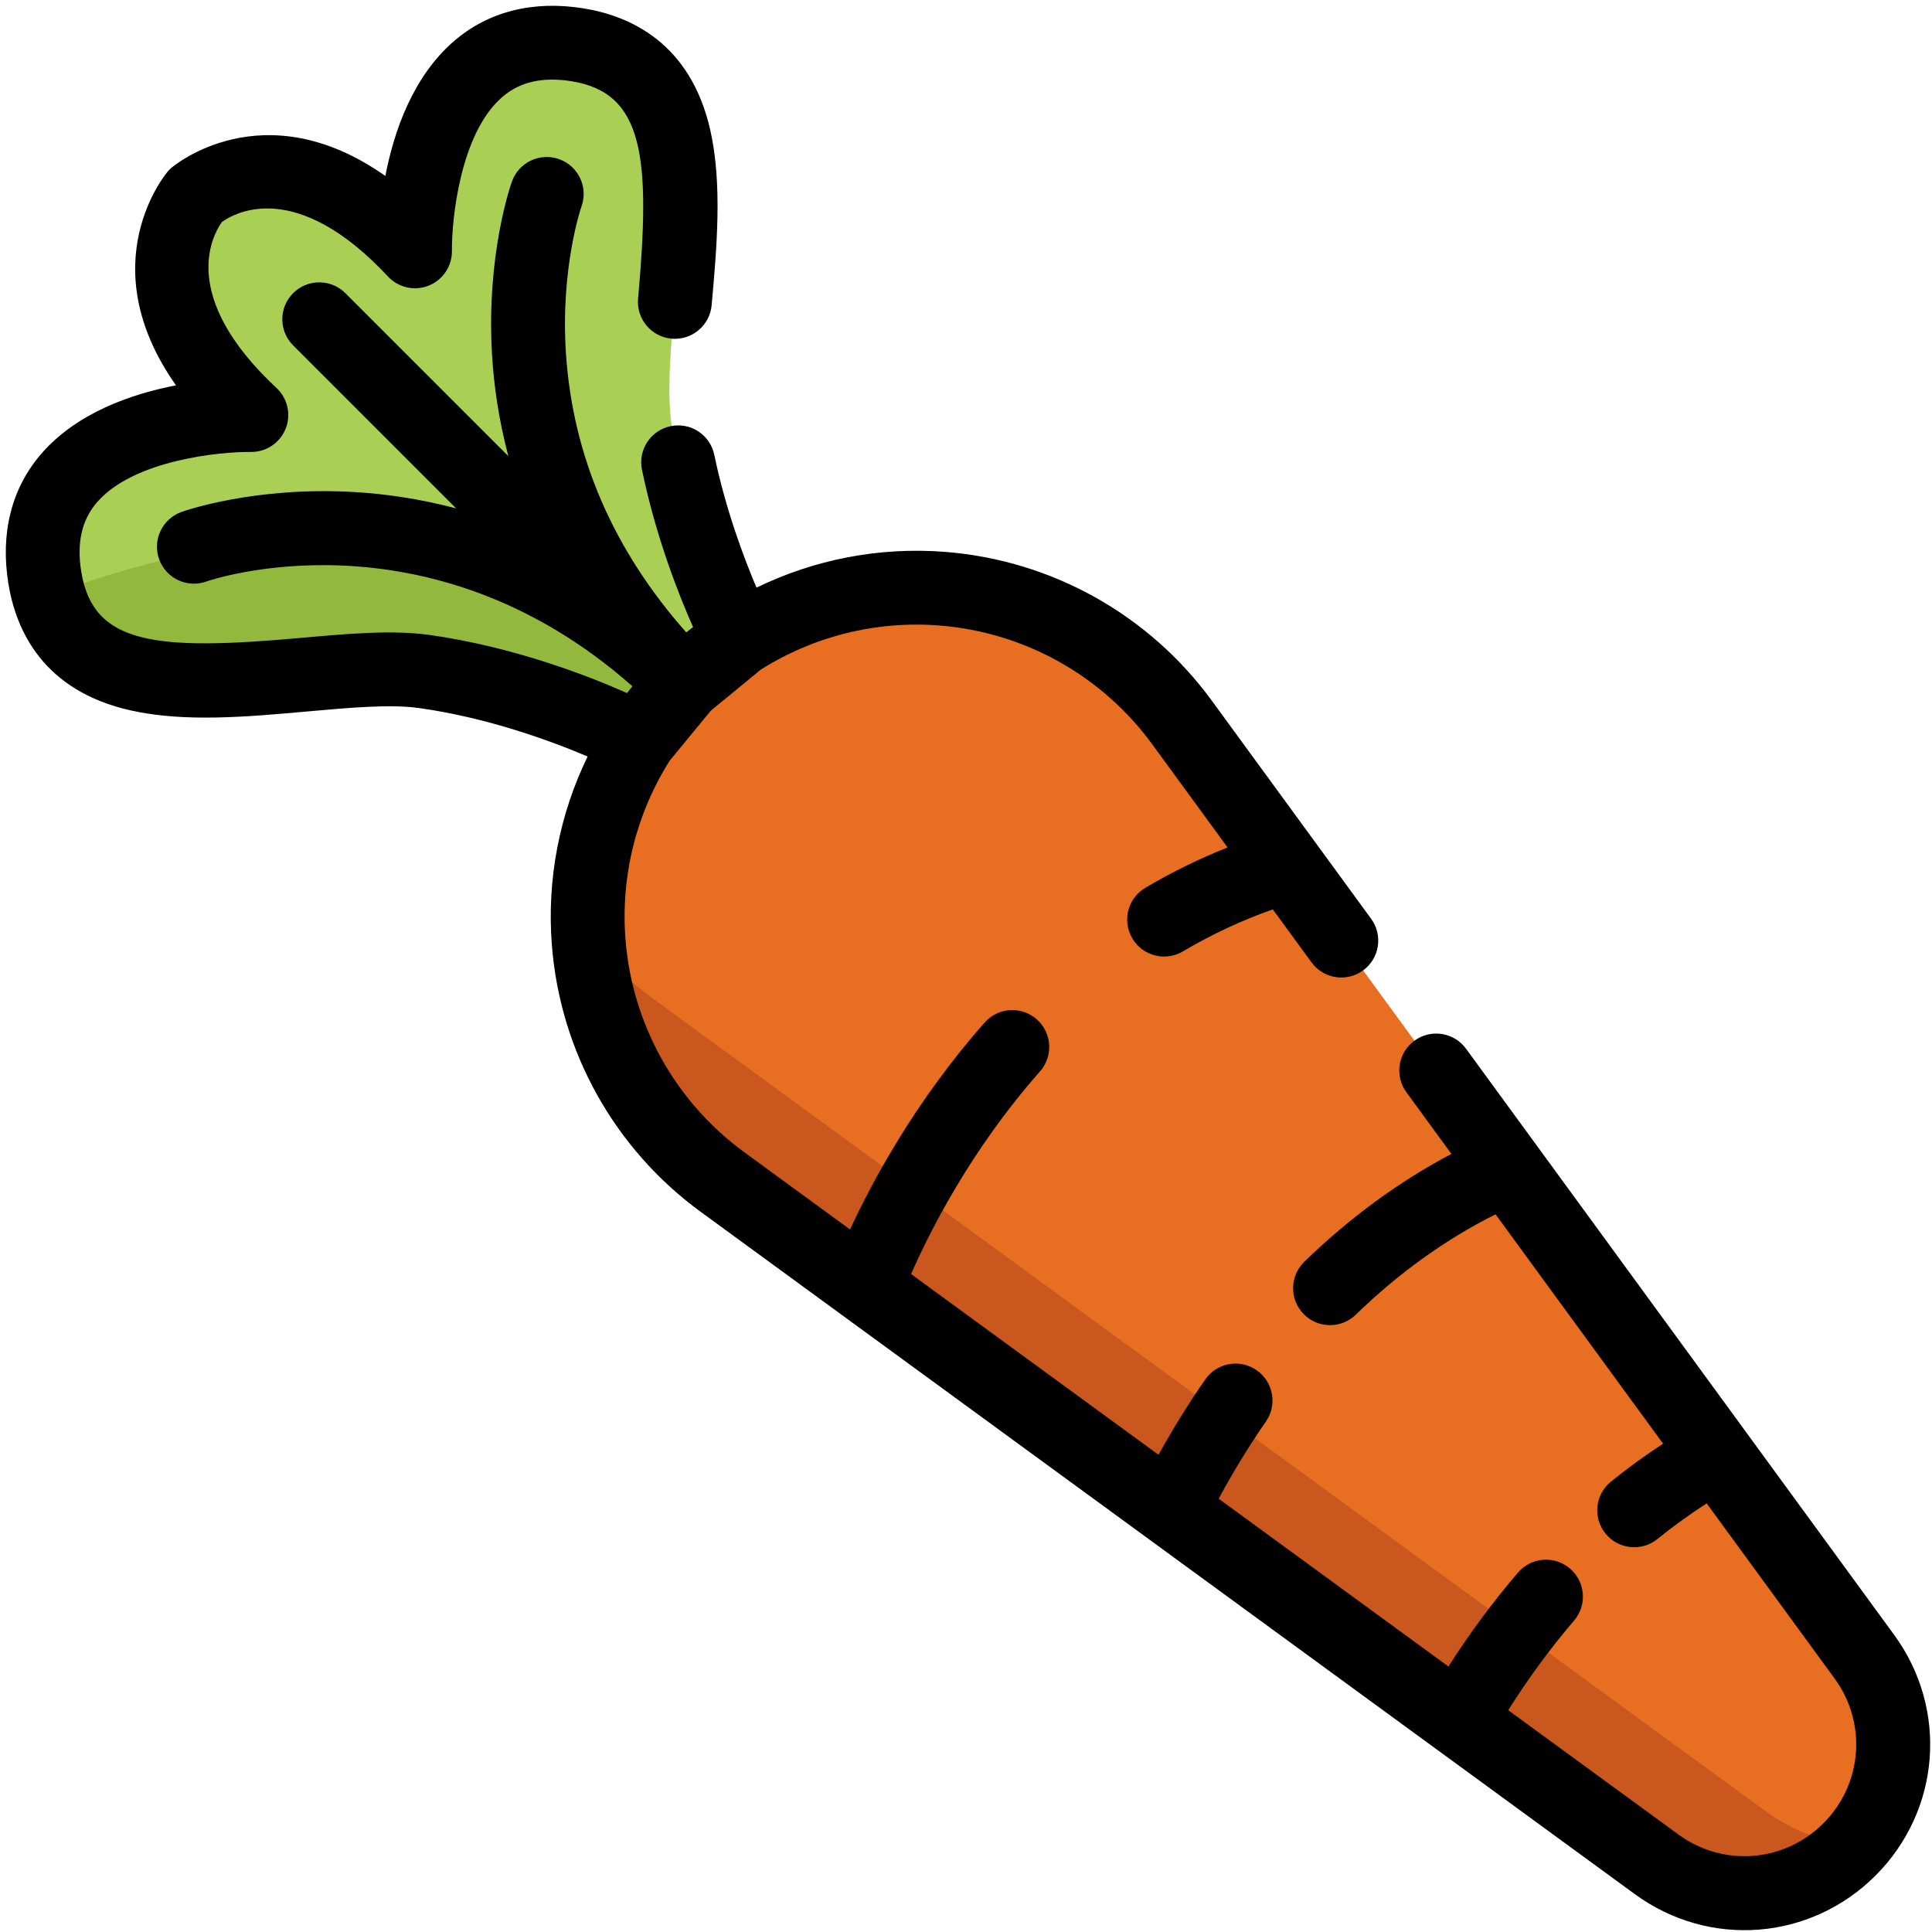
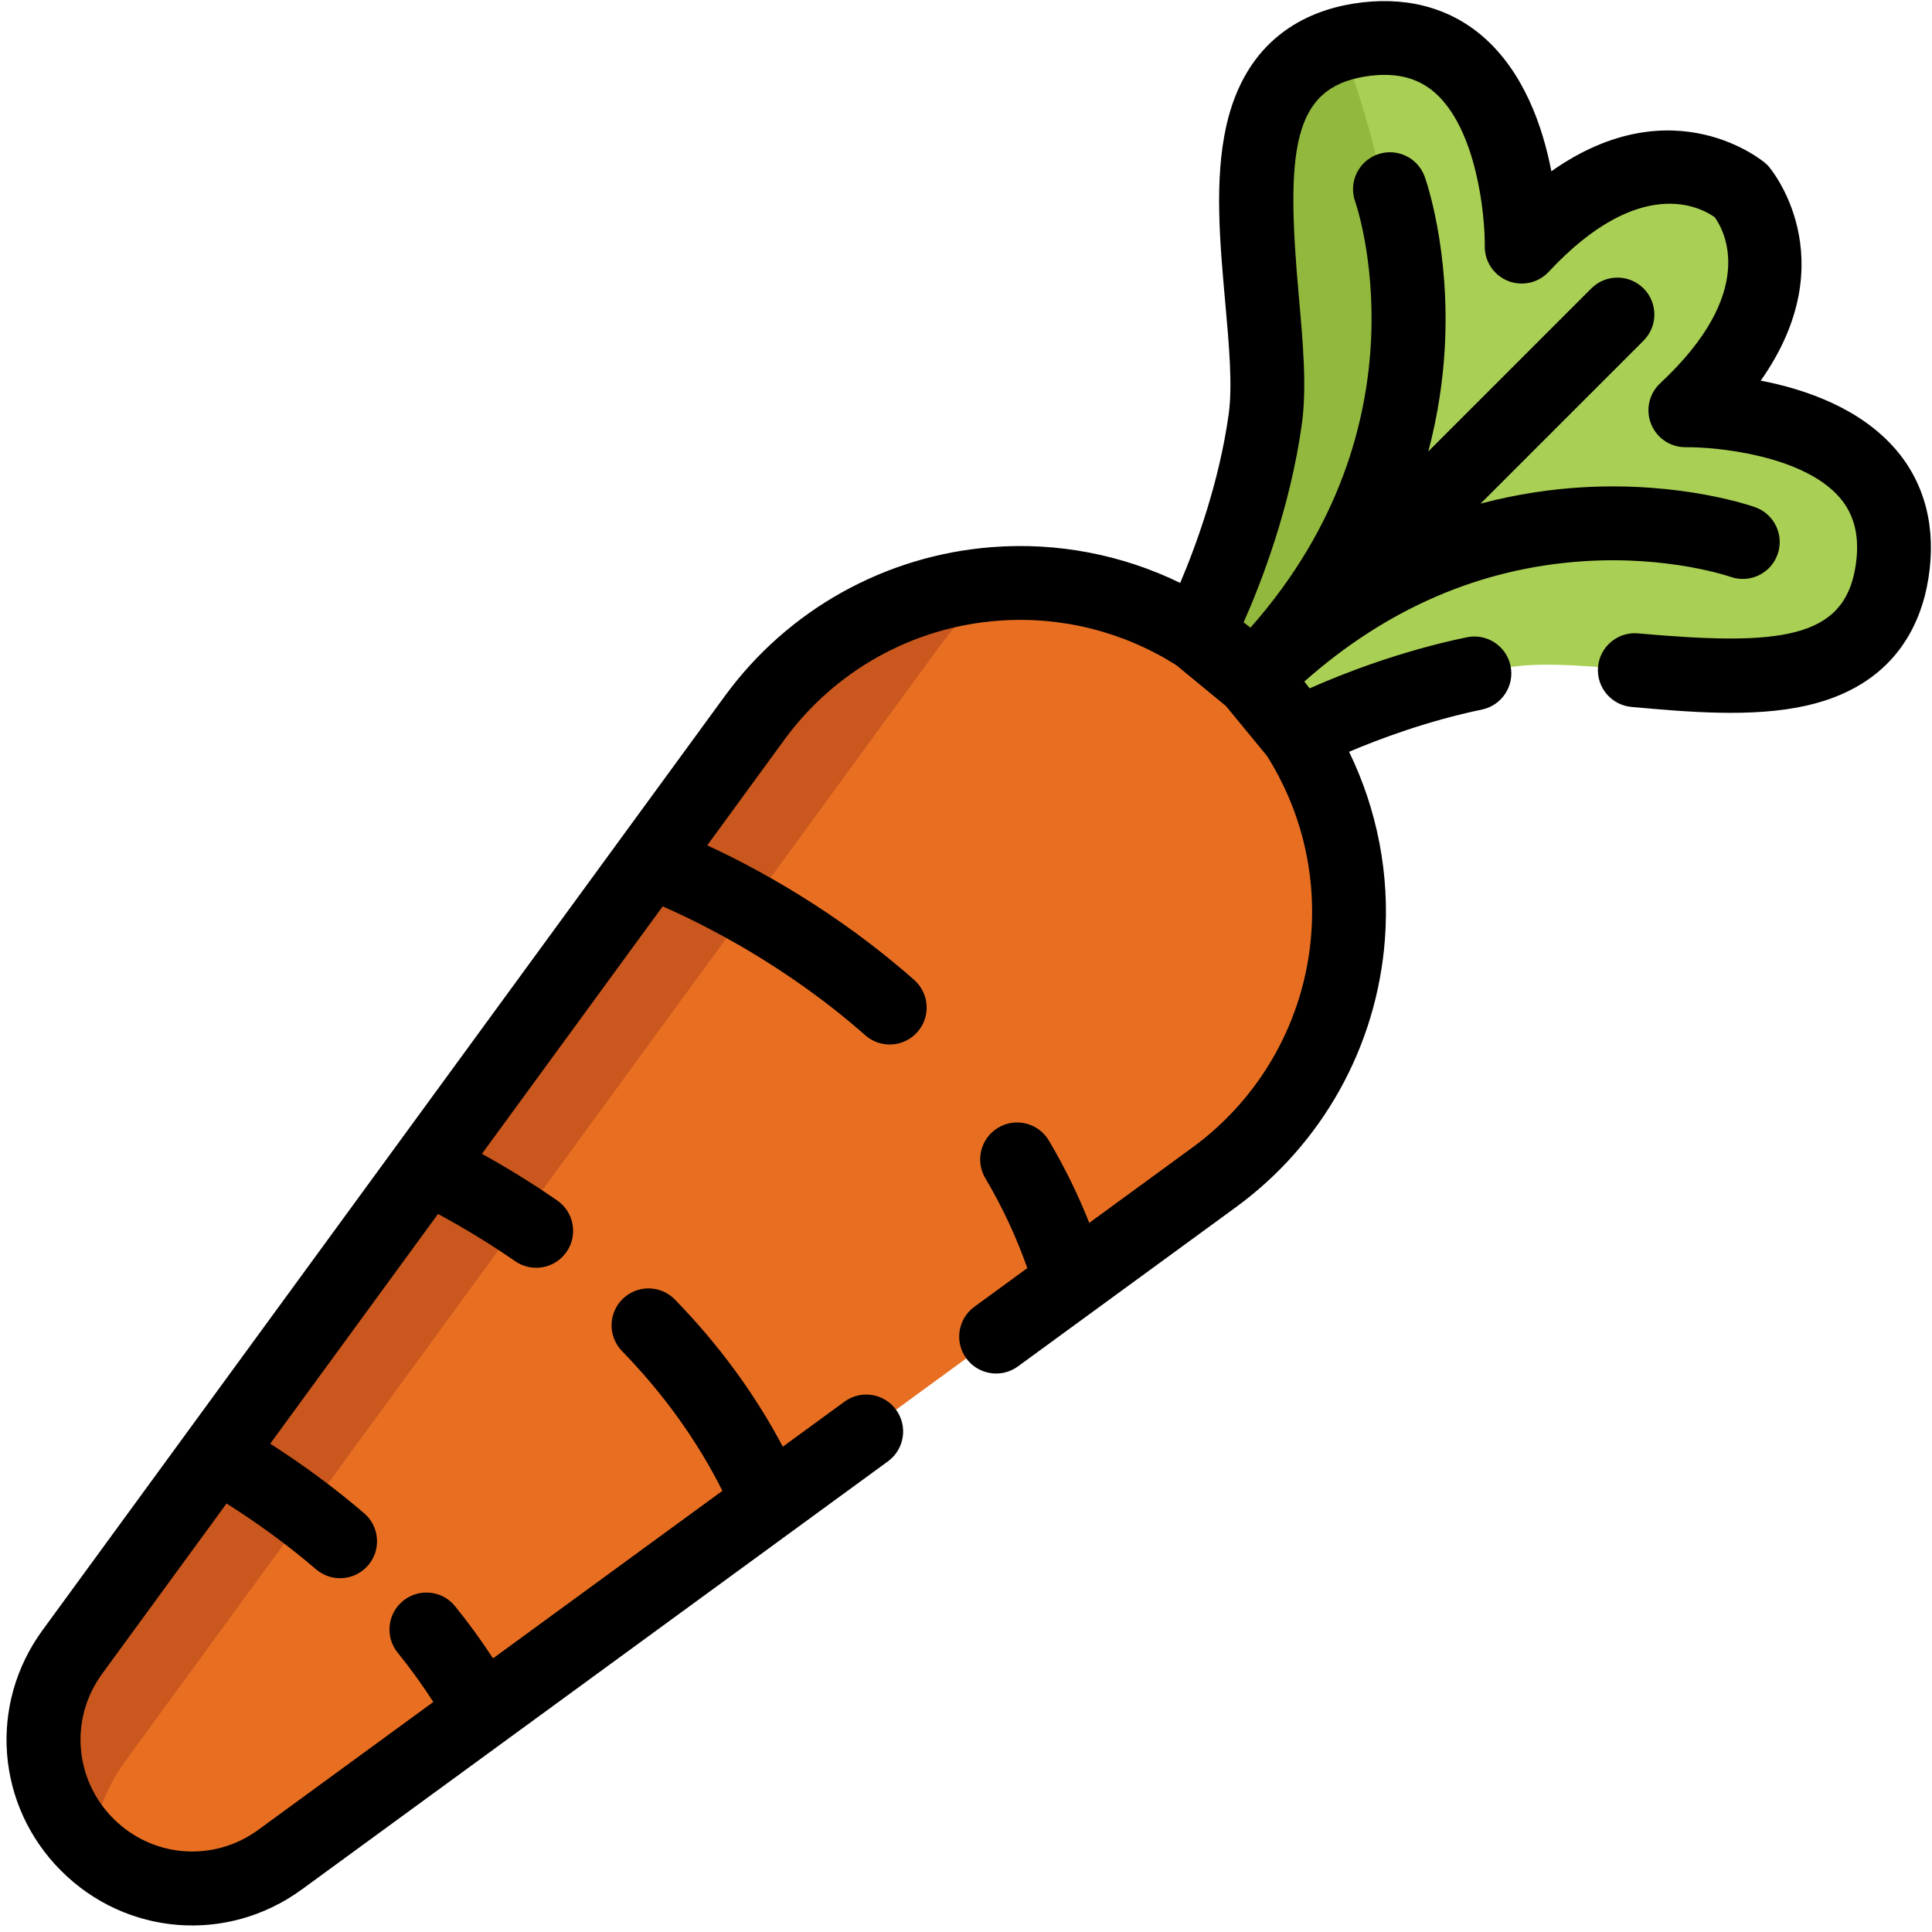
- <svg xmlns="http://www.w3.org/2000/svg" version="1.1" viewBox="145 145 410 410" xml:space="preserve" fill="#000000">
-   <g transform="translate(106 106) rotate(-45 256 256)">
+ <svg xmlns="http://www.w3.org/2000/svg" version="1.1" viewBox="62 40 410 410" xml:space="preserve" fill="#000000">
+   <g transform="rotate(45 256 256)">
    <path style="fill:#A9CF54;" d="M293.094,113.549c-14.973,19.853-22.019,42.469-22.019,42.469L256,154.551l-15.075,1.468 c0,0-7.046-22.617-22.019-42.47s-63.739-42.151-42.841-71.053c20.898-28.912,55.38,6.614,55.38,6.614 C230.055,9.404,256,7.837,256,7.837s25.945,1.567,24.555,41.273c0,0,34.482-35.527,55.38-6.614 C356.832,71.398,308.067,93.696,293.094,113.549z" />
    <path style="fill:#92B83D;" d="M252.875,154.854l-11.954,1.16c0,0-7.043-22.612-22.016-42.465 c-14.409-19.101-60.092-40.458-44.92-67.793c14.702,6.844,30.229,15.538,40.563,25.297 C233.169,88.649,252.875,111.445,252.875,154.854z" />
    <path style="fill:#E86F22;" d="M325.799,224.037c0,3.584-0.272,7.22-0.846,10.888l-37.784,242.552 c-1.536,9.812-7.481,17.983-15.642,22.591c-4.232,2.414-9.059,3.856-14.179,4.065c-0.449,0.021-0.899,0.031-1.348,0.031 c-15.548,0-28.766-11.327-31.169-26.687l-37.784-242.552c-3.323-21.358,3.354-41.671,16.3-56.539 c0.146-0.178,0.303-0.355,0.46-0.533c12.695-14.305,31.232-23.458,52.193-23.458C295.121,154.394,325.799,186.274,325.799,224.037z" />
    <path style="fill:#C9571E;" d="M257.348,504.132c-0.449,0.021-0.899,0.031-1.348,0.031c-15.548,0-28.766-11.327-31.169-26.687 l-37.784-242.552c-3.323-21.358,3.354-41.671,16.3-56.539c-0.428,6.081-0.178,12.33,0.805,18.651l45.014,288.914 C250.242,492.847,253.147,499.064,257.348,504.132z" />
    <path d="M306.943,89.674c-3.321,2.775-3.764,7.718-0.987,11.038c2.775,3.322,7.718,3.763,11.038,0.988 c9.286-7.759,19.811-16.555,26.07-26.482c10.087-15.999,5.145-29.123-0.778-37.314c-6.352-8.789-14.775-13.801-24.355-14.495 c-11.482-0.833-22.48,4.507-30.512,9.935c-5.442-31.375-30.653-33.312-30.946-33.33c-0.314-0.02-0.631-0.02-0.945,0 c-0.293,0.018-25.504,1.955-30.946,33.331c-8.033-5.428-19.046-10.767-30.512-9.935c-9.581,0.694-18.003,5.706-24.356,14.494 c-5.945,8.224-10.892,21.398-0.684,37.463c6.269,9.867,16.421,18.349,26.236,26.552c7.027,5.87,13.662,11.416,17.383,16.348 c8.842,11.723,14.81,24.63,18.008,32.549c-12.894,4.451-24.532,12.265-33.619,22.877c-14.766,17.246-21.231,40.004-17.736,62.437 l18.113,116.26c0.013,0.104,0.032,0.209,0.049,0.315l11.619,74.579c0.011,0.08,0.023,0.161,0.038,0.241l7.97,51.16 C220.099,497.989,236.462,512,256,512s35.9-14.011,38.907-33.314l8.156-52.353c0.018-0.094,0.03-0.188,0.044-0.282l11.534-74.029 c0.014-0.074,0.023-0.147,0.034-0.222l3.946-25.324c0.667-4.277-2.26-8.284-6.537-8.95c-4.275-0.672-8.284,2.261-8.948,6.537 l-2.493,16.002c-12.002-3.711-24.825-5.695-38.253-5.892c-0.04,0-0.078-0.001-0.117-0.001c-4.275,0-7.771,3.434-7.834,7.722 c-0.064,4.328,3.393,7.888,7.721,7.951c12.758,0.187,24.845,2.185,36.04,5.91l-9.279,59.555c-4.426-0.921-8.94-1.651-13.52-2.128 c-4.312-0.452-8.159,2.677-8.608,6.982c-0.449,4.305,2.678,8.159,6.982,8.607c4.325,0.451,8.577,1.151,12.731,2.045l-7.082,45.46 c-1.814,11.617-11.663,20.052-23.423,20.052s-21.611-8.434-23.421-20.055l-6.888-44.211c7.825-1.767,15.64-2.965,23.314-3.557 c4.315-0.332,7.544-4.101,7.211-8.417c-0.331-4.314-4.094-7.547-8.416-7.211c-8.09,0.624-16.308,1.853-24.528,3.66l-9.294-59.654 c6.125-1.838,12.382-3.345,18.673-4.491c4.257-0.775,7.08-4.856,6.305-9.115c-0.776-4.259-4.858-7.082-9.116-6.305 c-6.154,1.121-12.276,2.564-18.296,4.296l-10.011-64.257c8.734-3.411,27.421-9.679,49.744-11.058 c4.32-0.268,7.605-3.985,7.337-8.306c-0.266-4.32-3.975-7.608-8.305-7.338c-22.066,1.365-40.615,6.95-51.246,10.858l-4.277-27.449 c-2.789-17.903,2.371-36.066,14.155-49.829c8.772-10.244,20.518-17.229,33.42-20.135l13.637-1.327l13.63,1.326 c12.906,2.906,24.654,9.892,33.427,20.137c11.784,13.763,16.944,31.926,14.155,49.829l-4.171,26.771 c-5.922-2.56-12.08-4.668-18.41-6.286c-4.19-1.073-8.463,1.457-9.534,5.651c-1.073,4.193,1.458,8.462,5.65,9.535 c6.872,1.758,13.502,4.175,19.788,7.187l-2.143,13.755c-0.667,4.277,2.26,8.284,6.537,8.95c4.265,0.665,8.283-2.26,8.949-6.537 l8.82-56.612c3.496-22.434-2.97-45.192-17.736-62.437c-9.087-10.612-20.726-18.427-33.621-22.878 c2.634-6.526,7.148-16.436,13.597-26.269c2.373-3.618,1.365-8.477-2.255-10.851c-3.617-2.373-8.476-1.365-10.851,2.255 c-7.961,12.138-13.188,24.151-15.931,31.263c-0.605-0.077-1.208-0.165-1.816-0.228c1.409-23.306,9.379-43.433,23.791-59.893 c12.002-13.706,24.244-19.671,24.42-19.756c3.901-1.848,5.574-6.507,3.736-10.416c-1.842-3.917-6.513-5.599-10.426-3.758 c-0.6,0.282-14.854,7.091-28.996,23.009c-4.202,4.729-8.661,10.602-12.776,17.672V44.931c0-4.328-3.508-7.837-7.837-7.837 c-4.329,0-7.837,3.509-7.837,7.837V93.85c-4.115-7.073-8.577-12.947-12.778-17.678c-14.142-15.918-28.396-22.727-28.996-23.009 c-3.914-1.84-8.584-0.16-10.426,3.758c-1.842,3.917-0.159,8.585,3.758,10.426c0.464,0.218,44.609,21.661,48.199,79.638 c-0.61,0.064-1.215,0.15-1.822,0.229c-3.28-8.511-10.113-24.034-20.936-38.383c-4.804-6.37-12.111-12.475-19.847-18.939 c-23.672-19.781-32.087-30.099-22.9-42.804c3.647-5.045,7.819-7.676,12.757-8.042c11.851-0.876,26.144,10.915,30.648,15.523 c2.257,2.326,5.714,3.022,8.695,1.751s4.873-4.245,4.761-7.484C238.282,20.432,252.487,16.313,256,15.731 c3.512,0.582,17.717,4.701,16.724,33.105c-0.113,3.234,1.777,6.2,4.752,7.473c2.977,1.272,6.43,0.583,8.694-1.731 c4.513-4.618,18.804-16.41,30.657-15.533c4.938,0.367,9.11,2.997,12.758,8.043C338.712,59.712,329.976,70.428,306.943,89.674z" />
  </g>
</svg>
